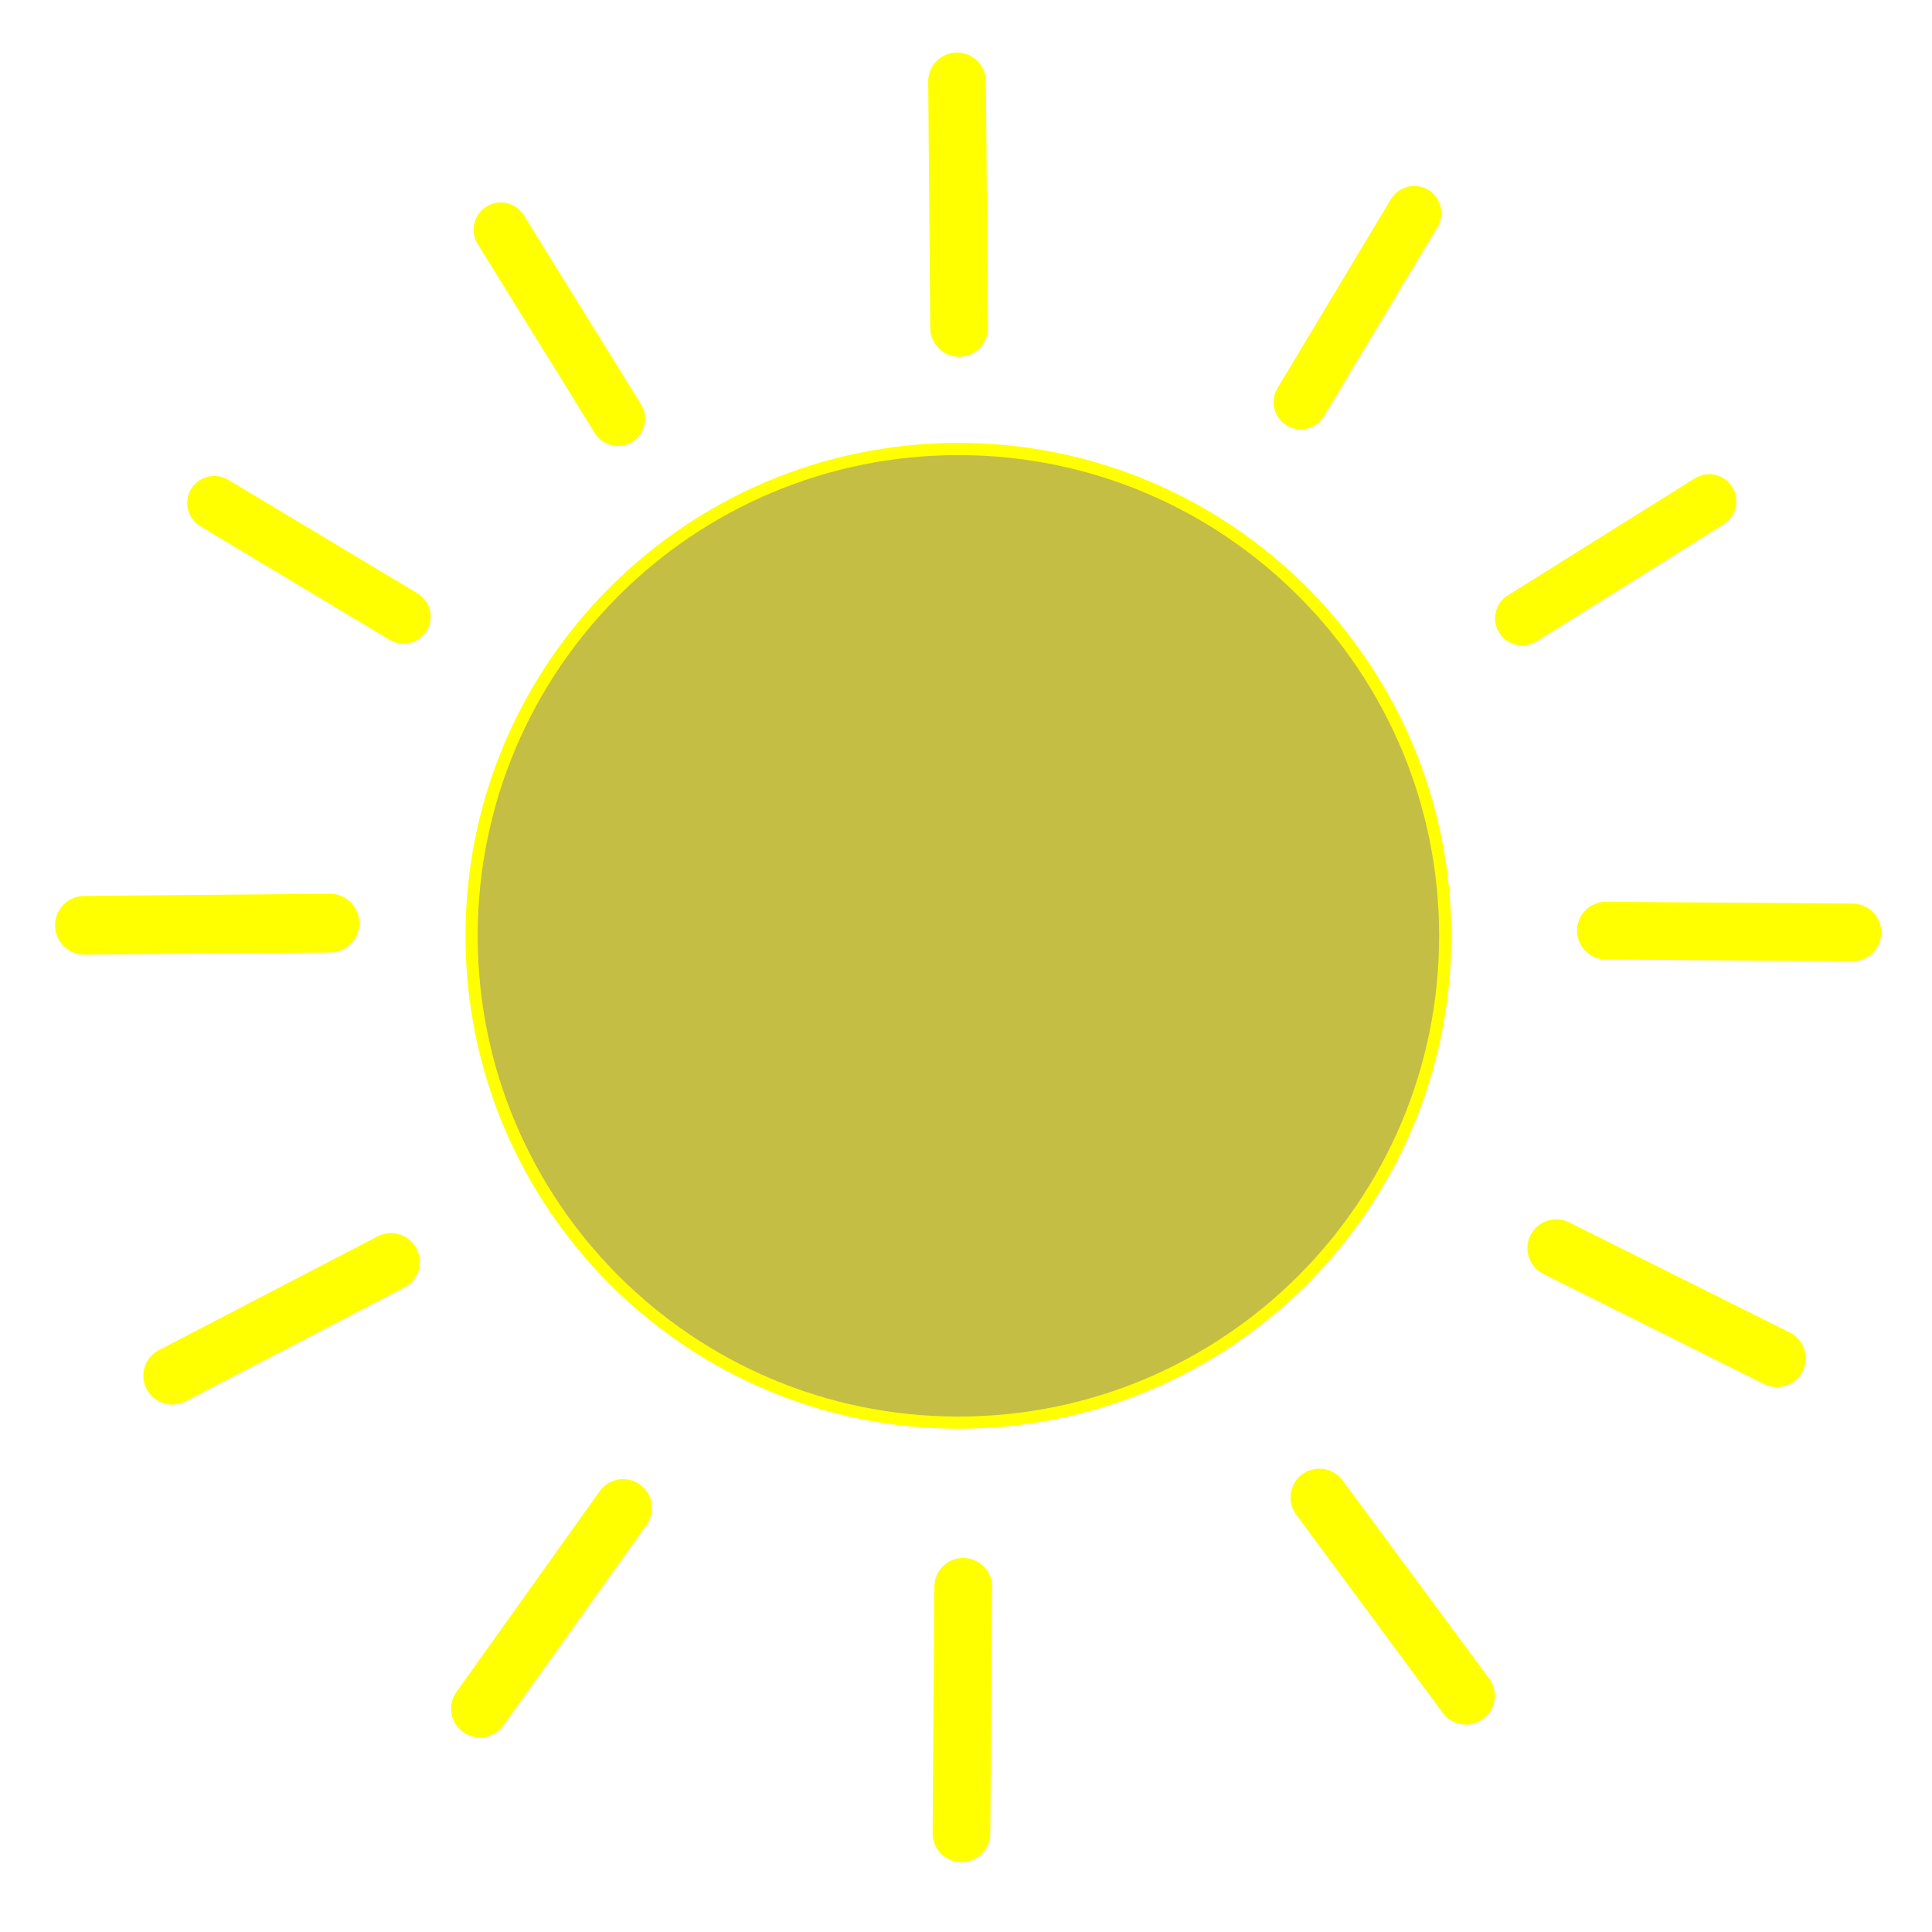
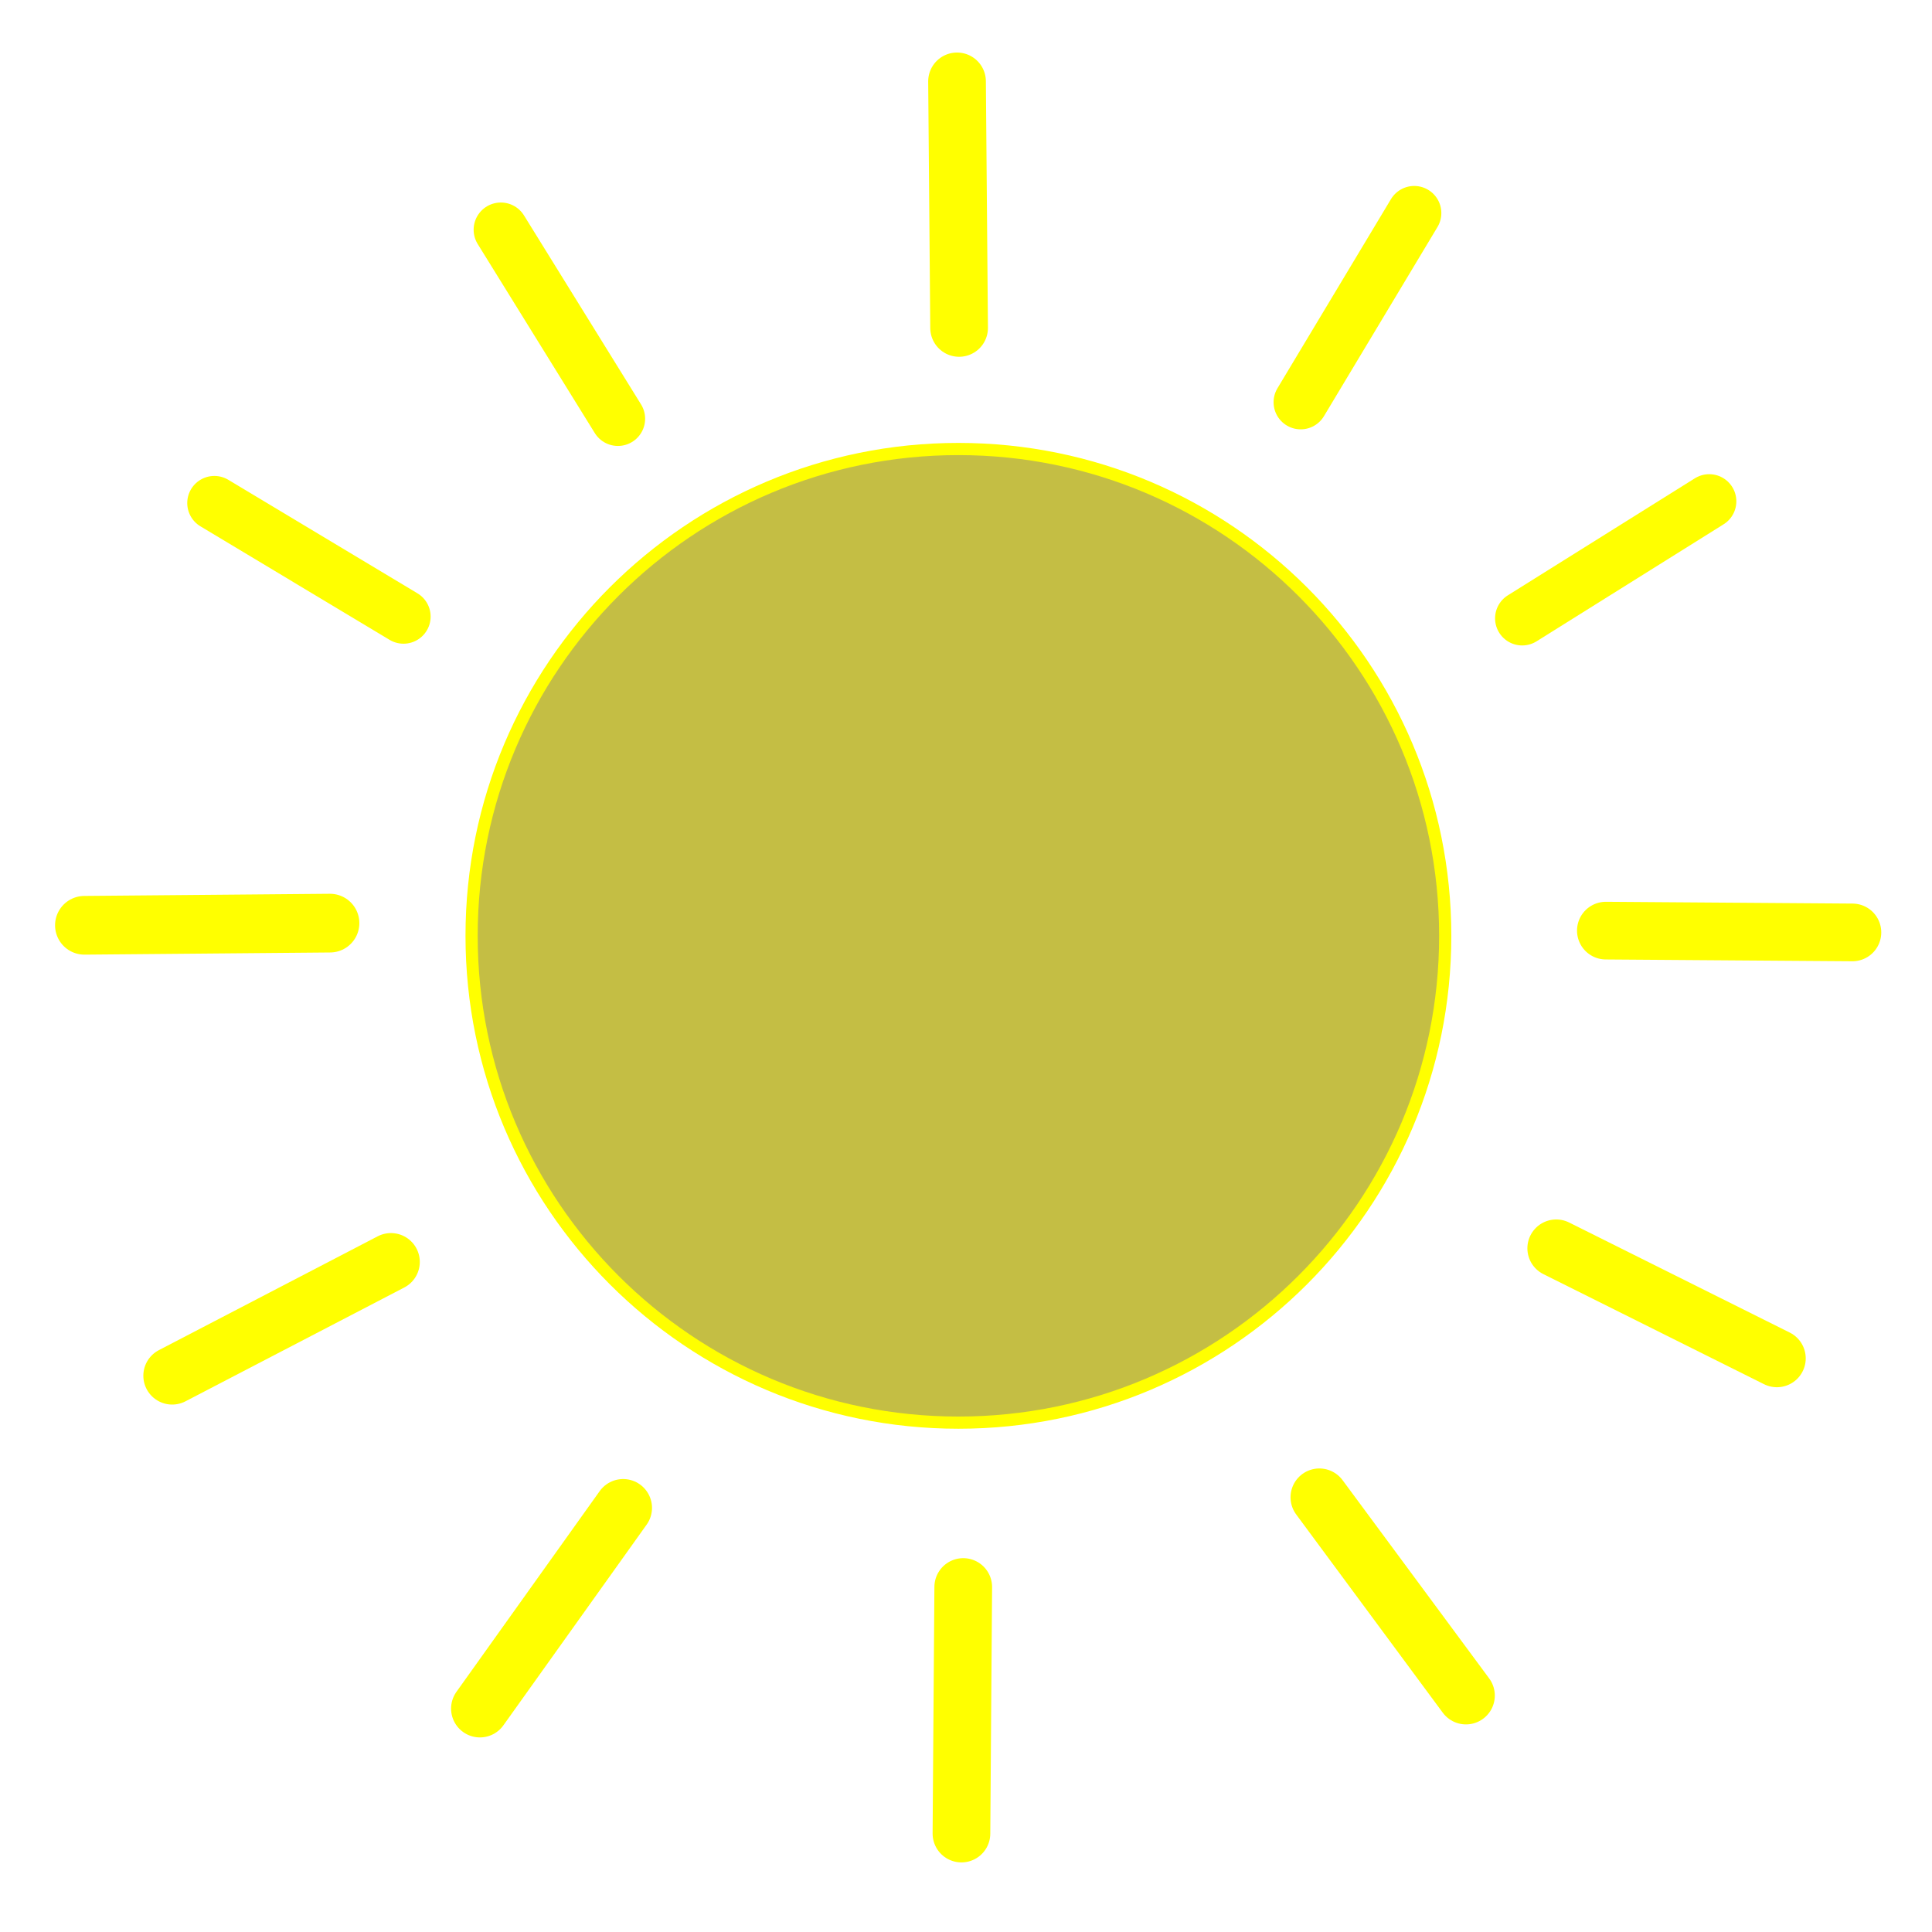
- <svg xmlns="http://www.w3.org/2000/svg" preserveAspectRatio="none" viewBox="37 70.5 42 42" version="1.1" id="svg5">
-   <defs id="defs2" />
-   <g id="layer1">
-     <circle style="opacity:1;mix-blend-mode:normal;fill:#c4be44;fill-opacity:0.995;stroke:#ffff00;stroke-width:0.265;stroke-opacity:1" id="path1122" cx="57.835" cy="90.844" r="10.583" />
-     <path style="opacity:1;fill:#ffff00;stroke:#ffff00;stroke-width:1.254;stroke-linecap:round;stroke-linejoin:miter;stroke-miterlimit:4;stroke-dasharray:none;stroke-opacity:1;image-rendering:auto" d="m 57.85,77.629 -0.045,-5.36" id="path2565" />
-     <path style="fill:#ffff00;stroke:#ffff00;stroke-width:1.254;stroke-linecap:round;stroke-linejoin:miter;stroke-miterlimit:4;stroke-dasharray:none;stroke-opacity:1;image-rendering:auto" d="m 77.27,90.77 -5.36,-0.039" id="path2565-1-7-6" />
-     <path style="fill:#ffff00;stroke:#ffff00;stroke-width:1.254;stroke-linecap:round;stroke-linejoin:miter;stroke-miterlimit:4;stroke-dasharray:none;stroke-opacity:1;image-rendering:auto" d="m 75.628,100.027 -4.797,-2.393" id="path2565-1-7-6-2" />
-     <path style="fill:none;stroke:#ffff00;stroke-width:1.254;stroke-linecap:round;stroke-linejoin:miter;stroke-miterlimit:4;stroke-dasharray:none;stroke-opacity:1;image-rendering:auto" d="m 68.869,107.364 -3.187,-4.31" id="path2565-1-7-6-27" />
-     <path style="fill:#ffff00;stroke:#ffff00;stroke-width:1.254;stroke-linecap:round;stroke-linejoin:miter;stroke-miterlimit:4;stroke-dasharray:none;stroke-opacity:1;image-rendering:auto" d="m 57.901,110.355 0.039,-5.36" id="path2565-1-7-6-0" />
-     <path style="fill:#ffff00;stroke:#ffff00;stroke-width:1.254;stroke-linecap:round;stroke-linejoin:miter;stroke-miterlimit:4;stroke-dasharray:none;stroke-opacity:1;image-rendering:auto" d="m 50.547,103.282 -3.114,4.363" id="path2565-1-7-6-25" />
-     <path style="fill:#ffff00;stroke:#ffff00;stroke-width:1.254;stroke-linecap:round;stroke-linejoin:miter;stroke-miterlimit:4;stroke-dasharray:none;stroke-opacity:1;image-rendering:auto" d="m 45.499,97.933 -4.756,2.474" id="path2565-1-7-6-25-9" />
-     <path style="fill:#ffff00;stroke:#ffff00;stroke-width:1.276;stroke-linecap:round;stroke-linejoin:miter;stroke-miterlimit:4;stroke-dasharray:none;stroke-opacity:1;image-rendering:auto" d="m 44.174,90.568 -5.339,0.047" id="path2565-1-7-6-25-2" />
-     <path style="fill:#ffff00;stroke:#ffff00;stroke-width:1.179;stroke-linecap:round;stroke-linejoin:miter;stroke-miterlimit:4;stroke-dasharray:none;stroke-opacity:1;image-rendering:auto" d="m 65.276,79.244 2.468,-4.112" id="path2565-7" />
-     <path style="fill:#ffff00;stroke:#ffff00;stroke-width:1.183;stroke-linecap:round;stroke-linejoin:miter;stroke-miterlimit:4;stroke-dasharray:none;stroke-opacity:1;image-rendering:auto" d="M 50.433,79.603 47.887,75.494" id="path2565-8" />
-     <path style="fill:#ffff00;stroke:#ffff00;stroke-width:1.179;stroke-linecap:round;stroke-linejoin:miter;stroke-miterlimit:4;stroke-dasharray:none;stroke-opacity:1;image-rendering:auto" d="m 70.091,83.942 4.066,-2.544" id="path2565-7-1" />
-     <path style="fill:#ffff00;stroke:#ffff00;stroke-width:1.179;stroke-linecap:round;stroke-linejoin:miter;stroke-miterlimit:4;stroke-dasharray:none;stroke-opacity:1;image-rendering:auto" d="m 41.66,81.436 4.112,2.468" id="path2565-7-1-0" />
+ <svg xmlns="http://www.w3.org/2000/svg" preserveAspectRatio="none" version="1.1" viewBox="37 70.5 42 42">
+   <g stroke="#ff0">
+     <circle cx="57.835" cy="90.844" r="10.583" fill="#c4be44" fill-opacity=".995" stroke-width=".265" style="mix-blend-mode:normal" />
+     <path d="m57.85 77.629-0.045-5.36" fill="#ff0" image-rendering="auto" stroke-linecap="round" stroke-width="1.254" />
+     <path d="m77.27 90.77-5.36-0.039" fill="#ff0" image-rendering="auto" stroke-linecap="round" stroke-width="1.254" />
+     <path d="m75.628 100.03-4.797-2.393" fill="#ff0" image-rendering="auto" stroke-linecap="round" stroke-width="1.254" />
+     <path d="m68.869 107.36-3.187-4.31" fill="none" image-rendering="auto" stroke-linecap="round" stroke-width="1.254" />
+     <path d="m57.901 110.36 0.039-5.36" fill="#ff0" image-rendering="auto" stroke-linecap="round" stroke-width="1.254" />
+     <path d="m50.547 103.28-3.114 4.363" fill="#ff0" image-rendering="auto" stroke-linecap="round" stroke-width="1.254" />
+     <path d="m45.499 97.933-4.756 2.474" fill="#ff0" image-rendering="auto" stroke-linecap="round" stroke-width="1.254" />
+     <path d="m44.174 90.568-5.339 0.047" fill="#ff0" image-rendering="auto" stroke-linecap="round" stroke-width="1.276" />
+     <path d="m65.276 79.244 2.468-4.112" fill="#ff0" image-rendering="auto" stroke-linecap="round" stroke-width="1.179" />
+     <path d="m50.433 79.603-2.545-4.109" fill="#ff0" image-rendering="auto" stroke-linecap="round" stroke-width="1.183" />
+     <path d="m70.091 83.942 4.066-2.544" fill="#ff0" image-rendering="auto" stroke-linecap="round" stroke-width="1.179" />
+     <path d="m41.66 81.436 4.112 2.468" fill="#ff0" image-rendering="auto" stroke-linecap="round" stroke-width="1.179" />
  </g>
</svg>
